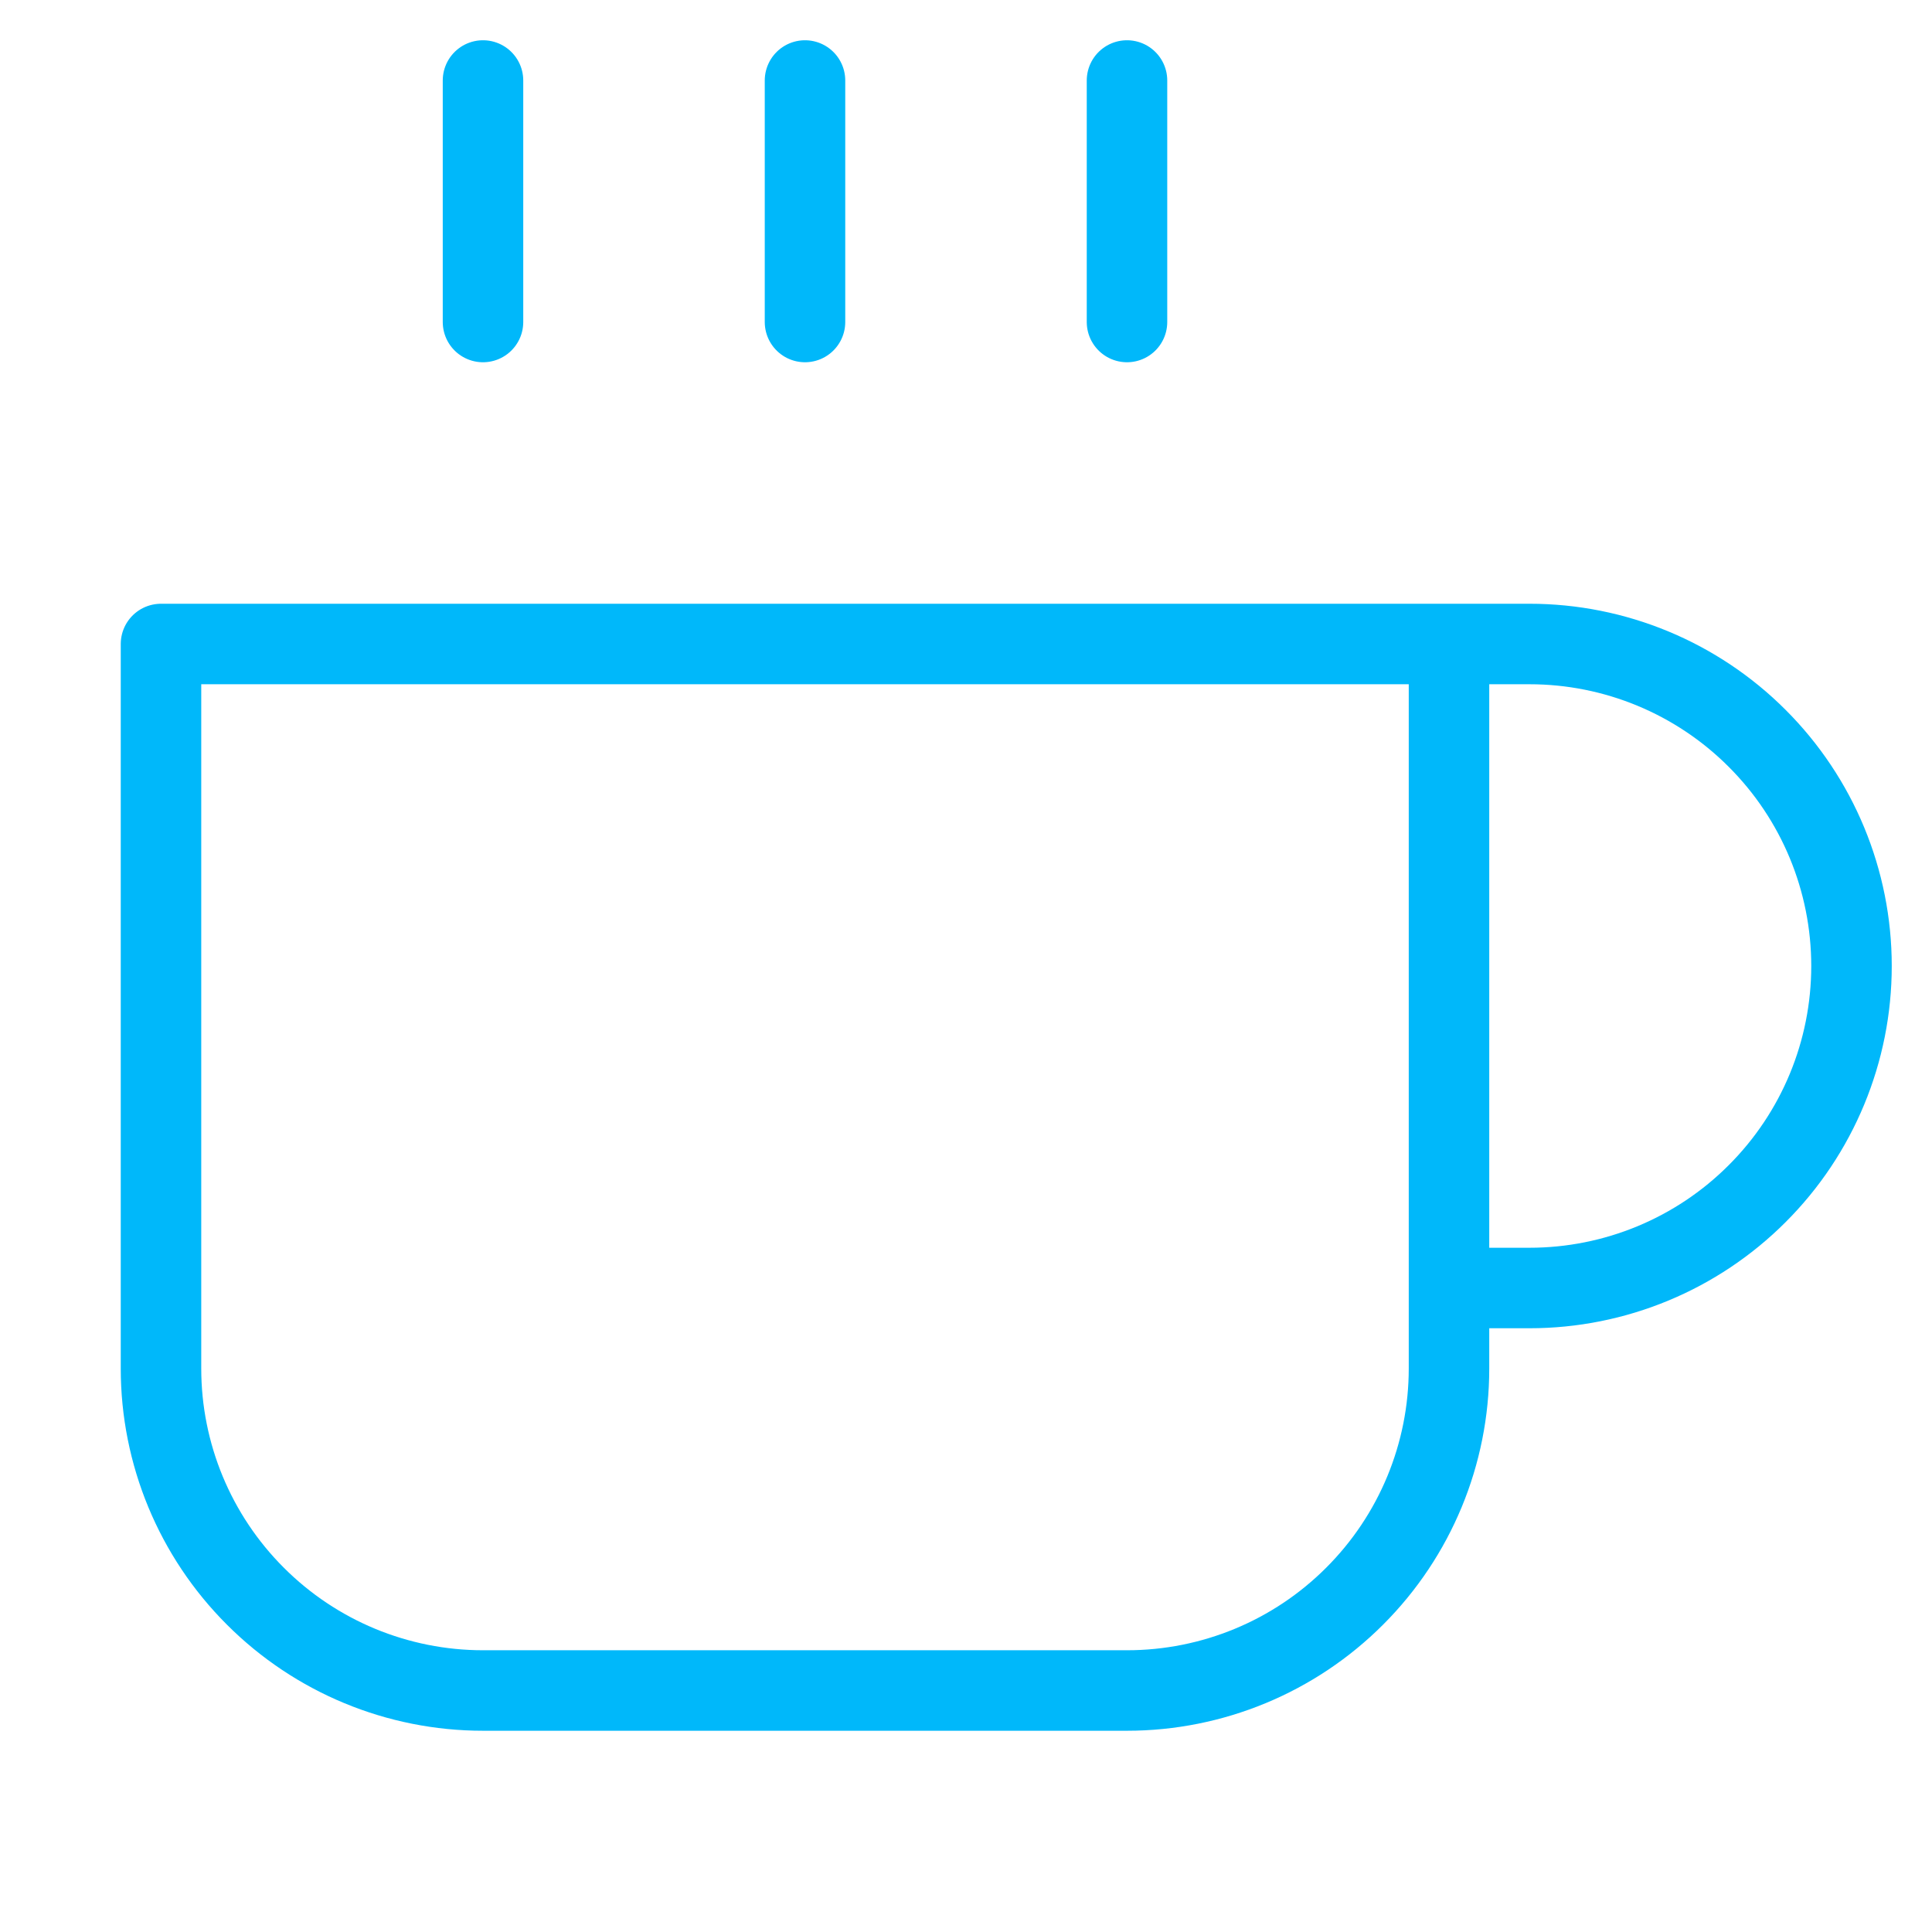
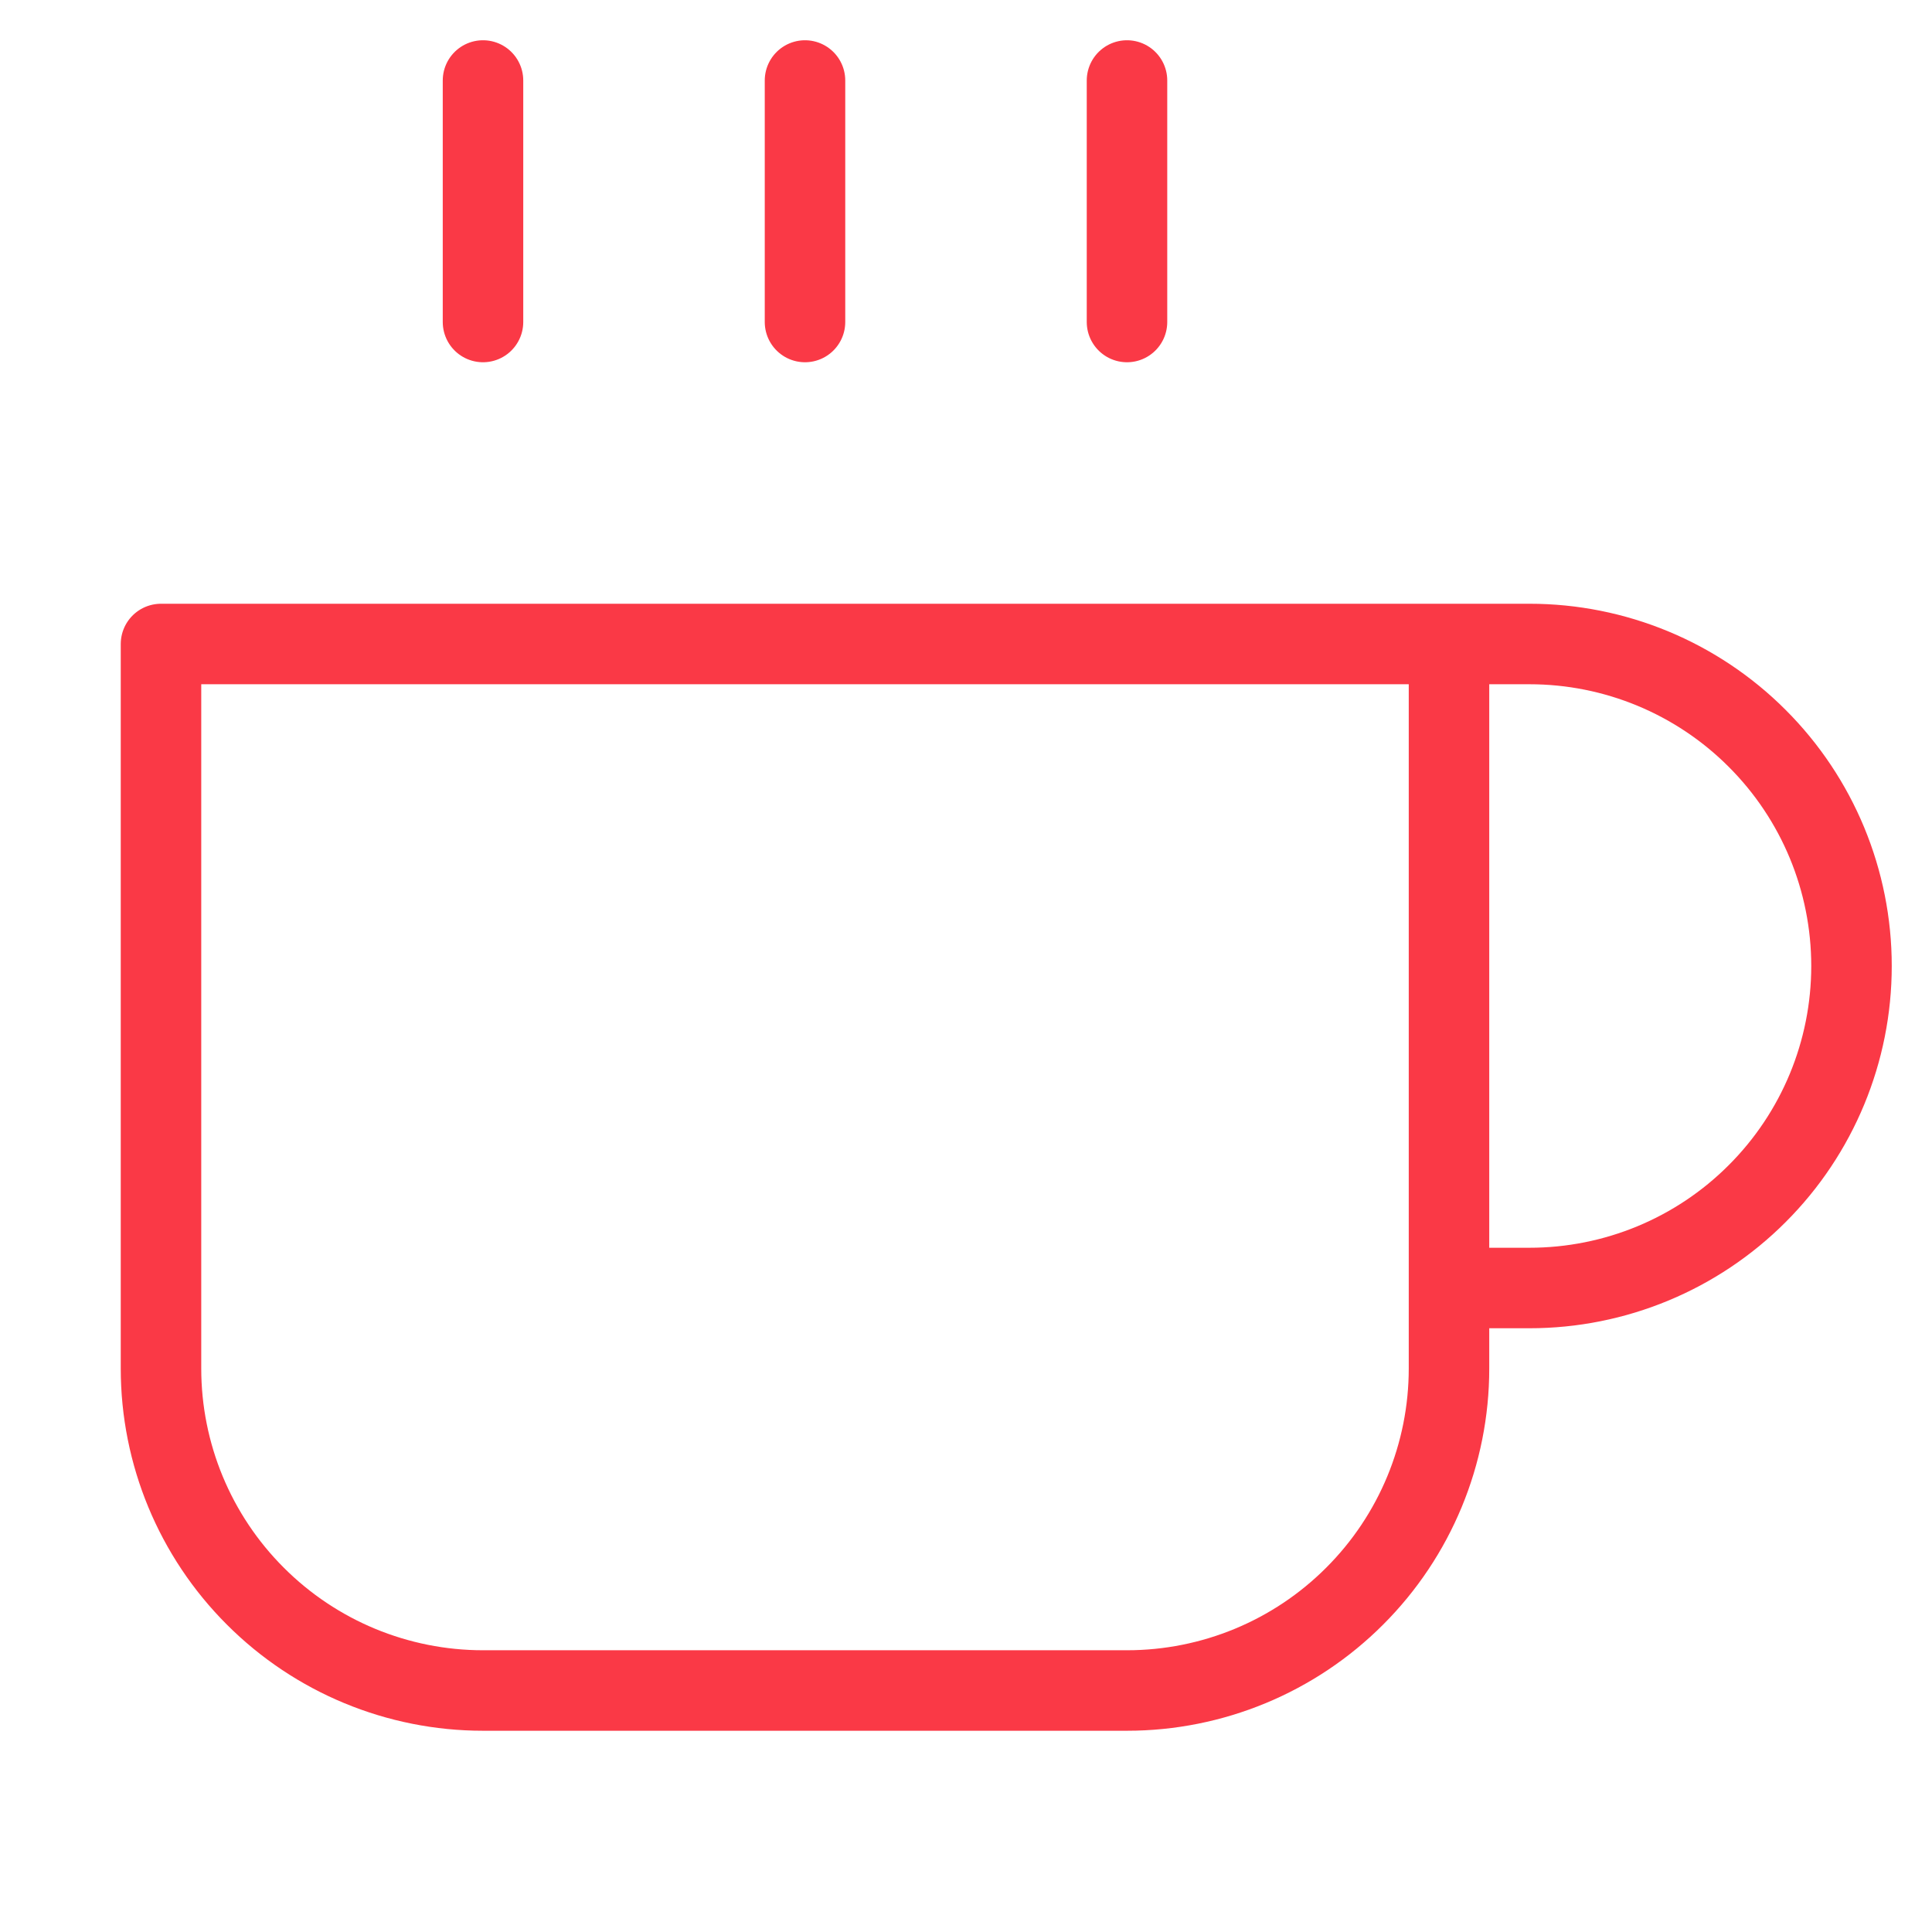
<svg xmlns="http://www.w3.org/2000/svg" width="24" height="24" viewBox="0 0 24 24" fill="none">
-   <path d="M18 8H19C20.061 8 21.078 8.421 21.828 9.172C22.579 9.922 23 10.939 23 12C23 13.061 22.579 14.078 21.828 14.828C21.078 15.579 20.061 16 19 16H18M18 8H2V17C2 18.061 2.421 19.078 3.172 19.828C3.922 20.579 4.939 21 6 21H14C15.061 21 16.078 20.579 16.828 19.828C17.579 19.078 18 18.061 18 17V8ZM6 1V4M10 1V4M14 1V4" stroke="#00B8FA" stroke-linecap="round" stroke-linejoin="round" />
+   <path d="M18 8H19C20.061 8 21.078 8.421 21.828 9.172C22.579 9.922 23 10.939 23 12C23 13.061 22.579 14.078 21.828 14.828C21.078 15.579 20.061 16 19 16H18M18 8H2V17C2 18.061 2.421 19.078 3.172 19.828C3.922 20.579 4.939 21 6 21H14C15.061 21 16.078 20.579 16.828 19.828C17.579 19.078 18 18.061 18 17V8ZM6 1V4M10 1V4M14 1V4" stroke="#fa3946" stroke-linecap="round" stroke-linejoin="round" />
</svg>
